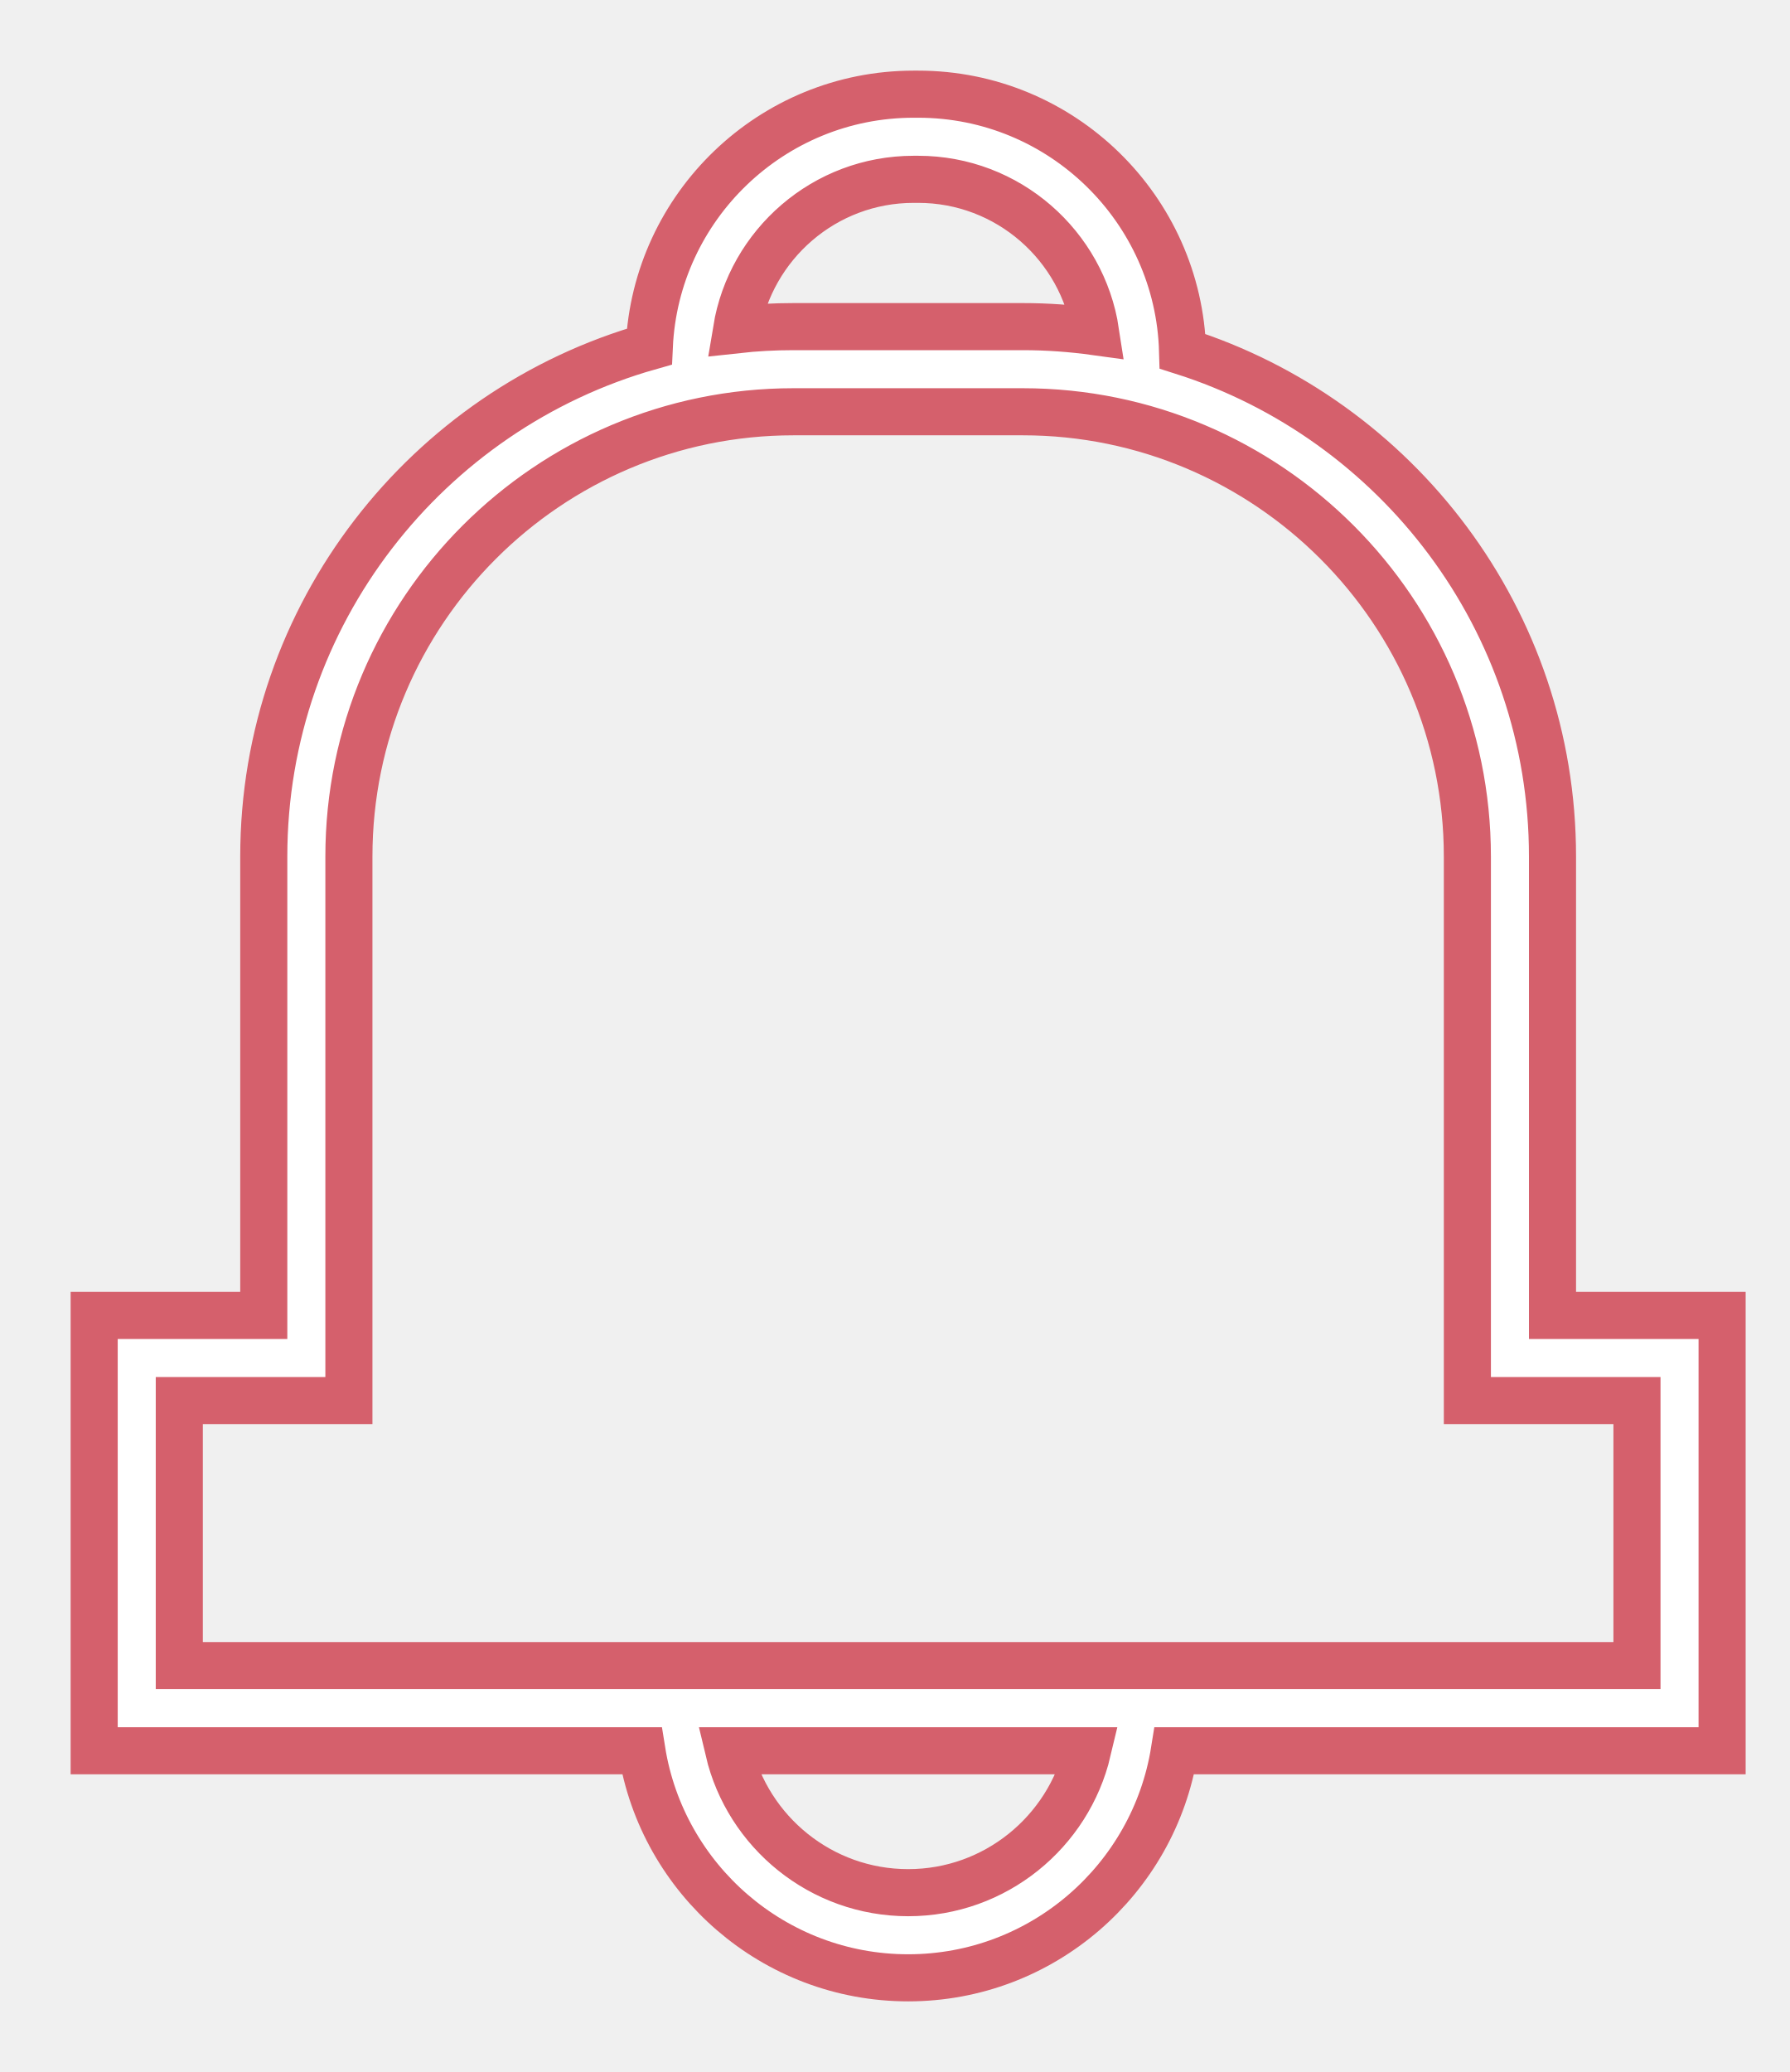
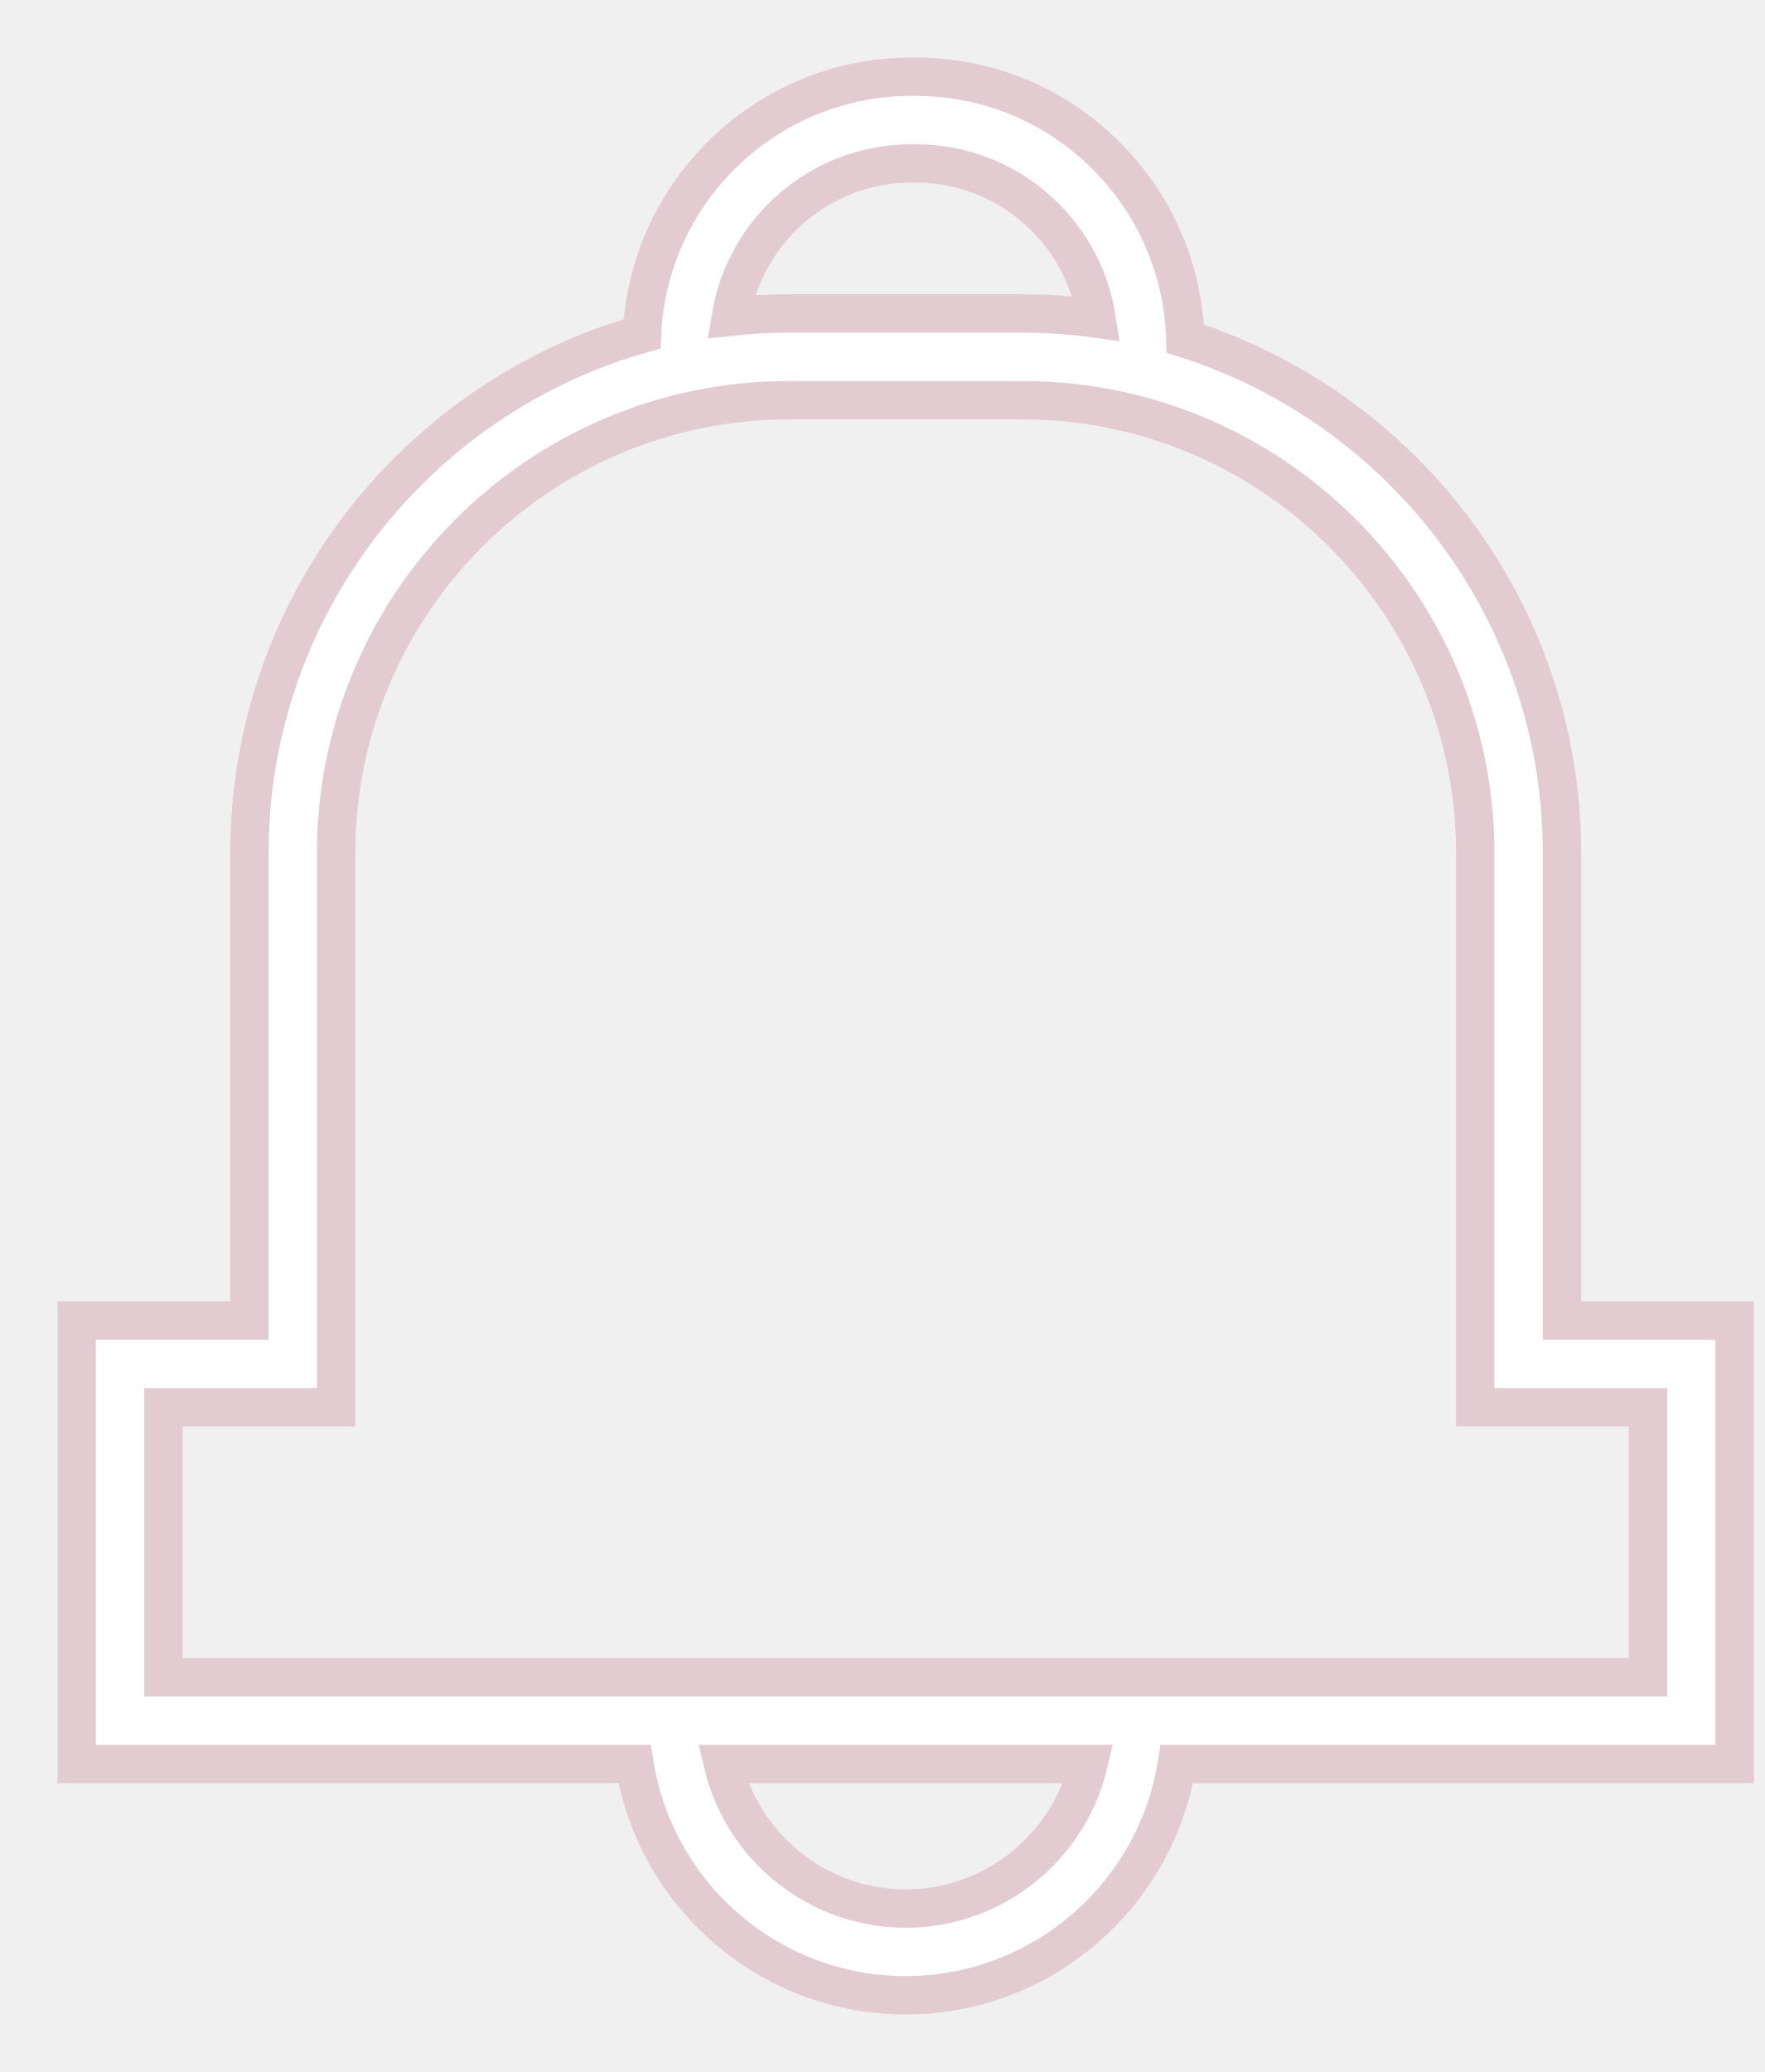
- <svg xmlns="http://www.w3.org/2000/svg" width="19px" height="22px" viewBox="0 0 19 22" version="1.1">
+ <svg xmlns="http://www.w3.org/2000/svg" width="23px" height="27px" viewBox="0 0 23 27" version="1.1">
  <defs />
  <g id="Page-1" stroke="none" stroke-width="1" fill="none" fill-rule="evenodd">
-     <g id="Icons" transform="translate(-6, -112)" stroke="#D5606C" stroke-width="0.5" fill="#ffffff" fill-rule="nonzero">
-       <g id="Group-4" transform="translate(7, 113)">
-         <path d="M17.287,12.967 L15.486,12.967 L15.486,8.094 C15.486,5.583 13.833,3.452 11.558,2.73 C11.516,1.218 10.273,0 8.75,0 L8.702,0 C7.196,0 5.963,1.191 5.895,2.68 C3.535,3.349 1.801,5.523 1.801,8.094 L1.801,12.967 L0,12.967 L0,17.589 L5.816,17.589 C6.034,18.954 7.219,20 8.644,20 C10.069,20 11.253,18.954 11.471,17.589 L17.287,17.589 L17.287,12.967 L17.287,12.967 Z M8.702,0.904 L8.75,0.904 C9.703,0.904 10.495,1.607 10.634,2.522 C10.381,2.487 10.123,2.468 9.861,2.468 L7.426,2.468 C7.222,2.468 7.02,2.479 6.821,2.501 C6.97,1.596 7.756,0.904 8.702,0.904 Z M8.644,19.096 C7.719,19.096 6.942,18.452 6.738,17.589 L10.549,17.589 C10.345,18.452 9.568,19.096 8.644,19.096 Z M16.383,16.685 L0.904,16.685 L0.904,13.871 L2.705,13.871 L2.705,8.094 C2.705,5.49 4.823,3.372 7.426,3.372 L9.861,3.372 C12.464,3.372 14.582,5.49 14.582,8.094 L14.582,13.871 L16.383,13.871 L16.383,16.685 L16.383,16.685 Z" id="Shape" />
+     <g id="oefening-bekijken-verwijderen-1111" transform="translate(-56, -320)" stroke="#E2CCD1" stroke-width="0.5" fill="#ffffff" fill-rule="nonzero">
+       <g id="left-menu" transform="translate(-45, -20)">
+         <path d="M123.609,357.209 L121.358,357.209 L121.358,351.117 C121.358,347.979 119.292,345.315 116.448,344.413 C116.394,342.522 114.841,341 112.937,341 L112.878,341 C110.995,341 109.454,342.488 109.368,344.35 C106.418,345.186 104.251,347.903 104.251,351.117 L104.251,357.209 L102,357.209 L102,362.986 L109.27,362.986 C109.542,364.692 111.023,366 112.804,366 C114.586,366 116.067,364.692 116.339,362.986 L123.609,362.986 L123.609,357.209 L123.609,357.209 Z M112.878,342.13 L112.937,342.13 C114.128,342.13 115.118,343.009 115.293,344.152 C114.977,344.108 114.654,344.085 114.326,344.085 L111.283,344.085 C111.027,344.085 110.775,344.099 110.526,344.126 C110.712,342.996 111.695,342.13 112.878,342.13 Z M112.804,364.87 C111.649,364.87 110.678,364.065 110.422,362.986 L115.187,362.986 C114.931,364.065 113.96,364.87 112.804,364.87 Z M122.479,361.856 L103.13,361.856 L103.13,358.339 L105.381,358.339 L105.381,351.117 C105.381,347.863 108.029,345.215 111.283,345.215 L114.326,345.215 C117.58,345.215 120.228,347.863 120.228,351.117 L120.228,358.339 L122.479,358.339 L122.479,361.856 L122.479,361.856 Z" id="Shape" />
      </g>
    </g>
  </g>
</svg>
